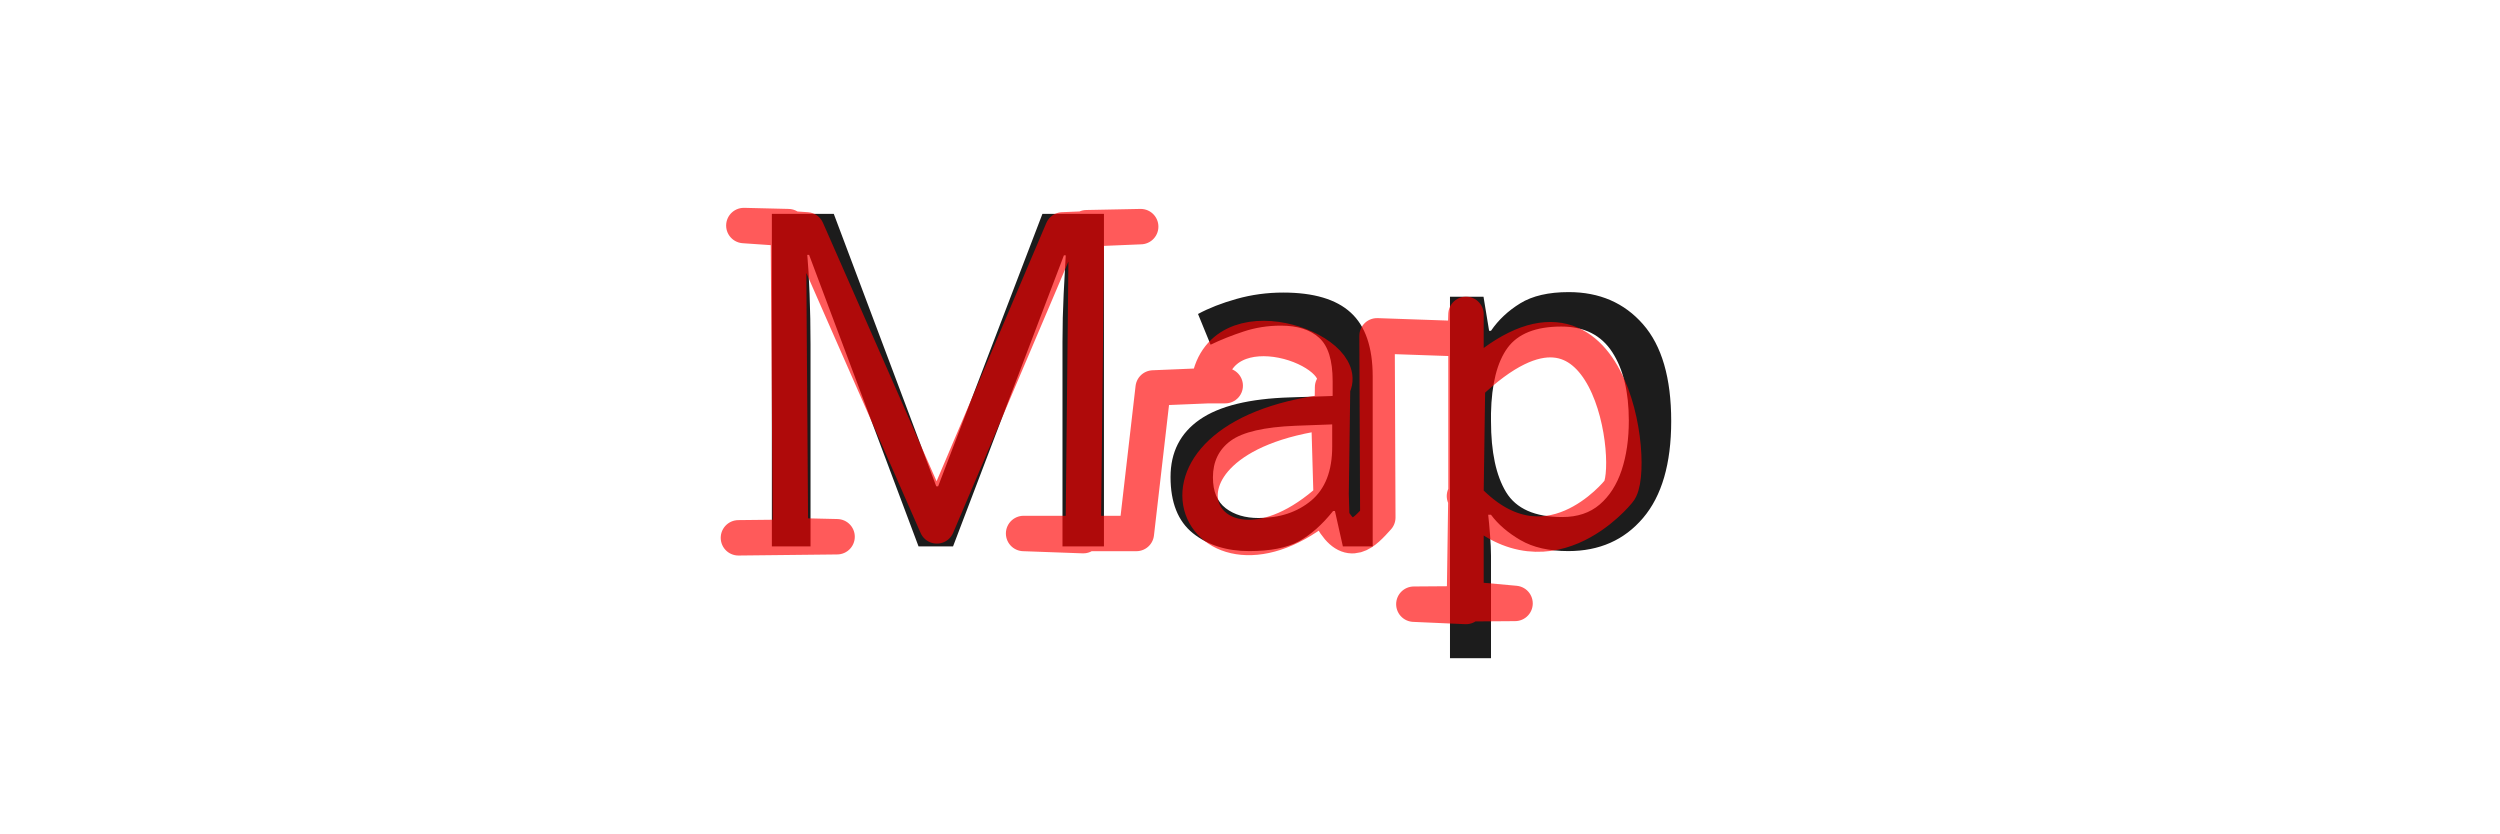
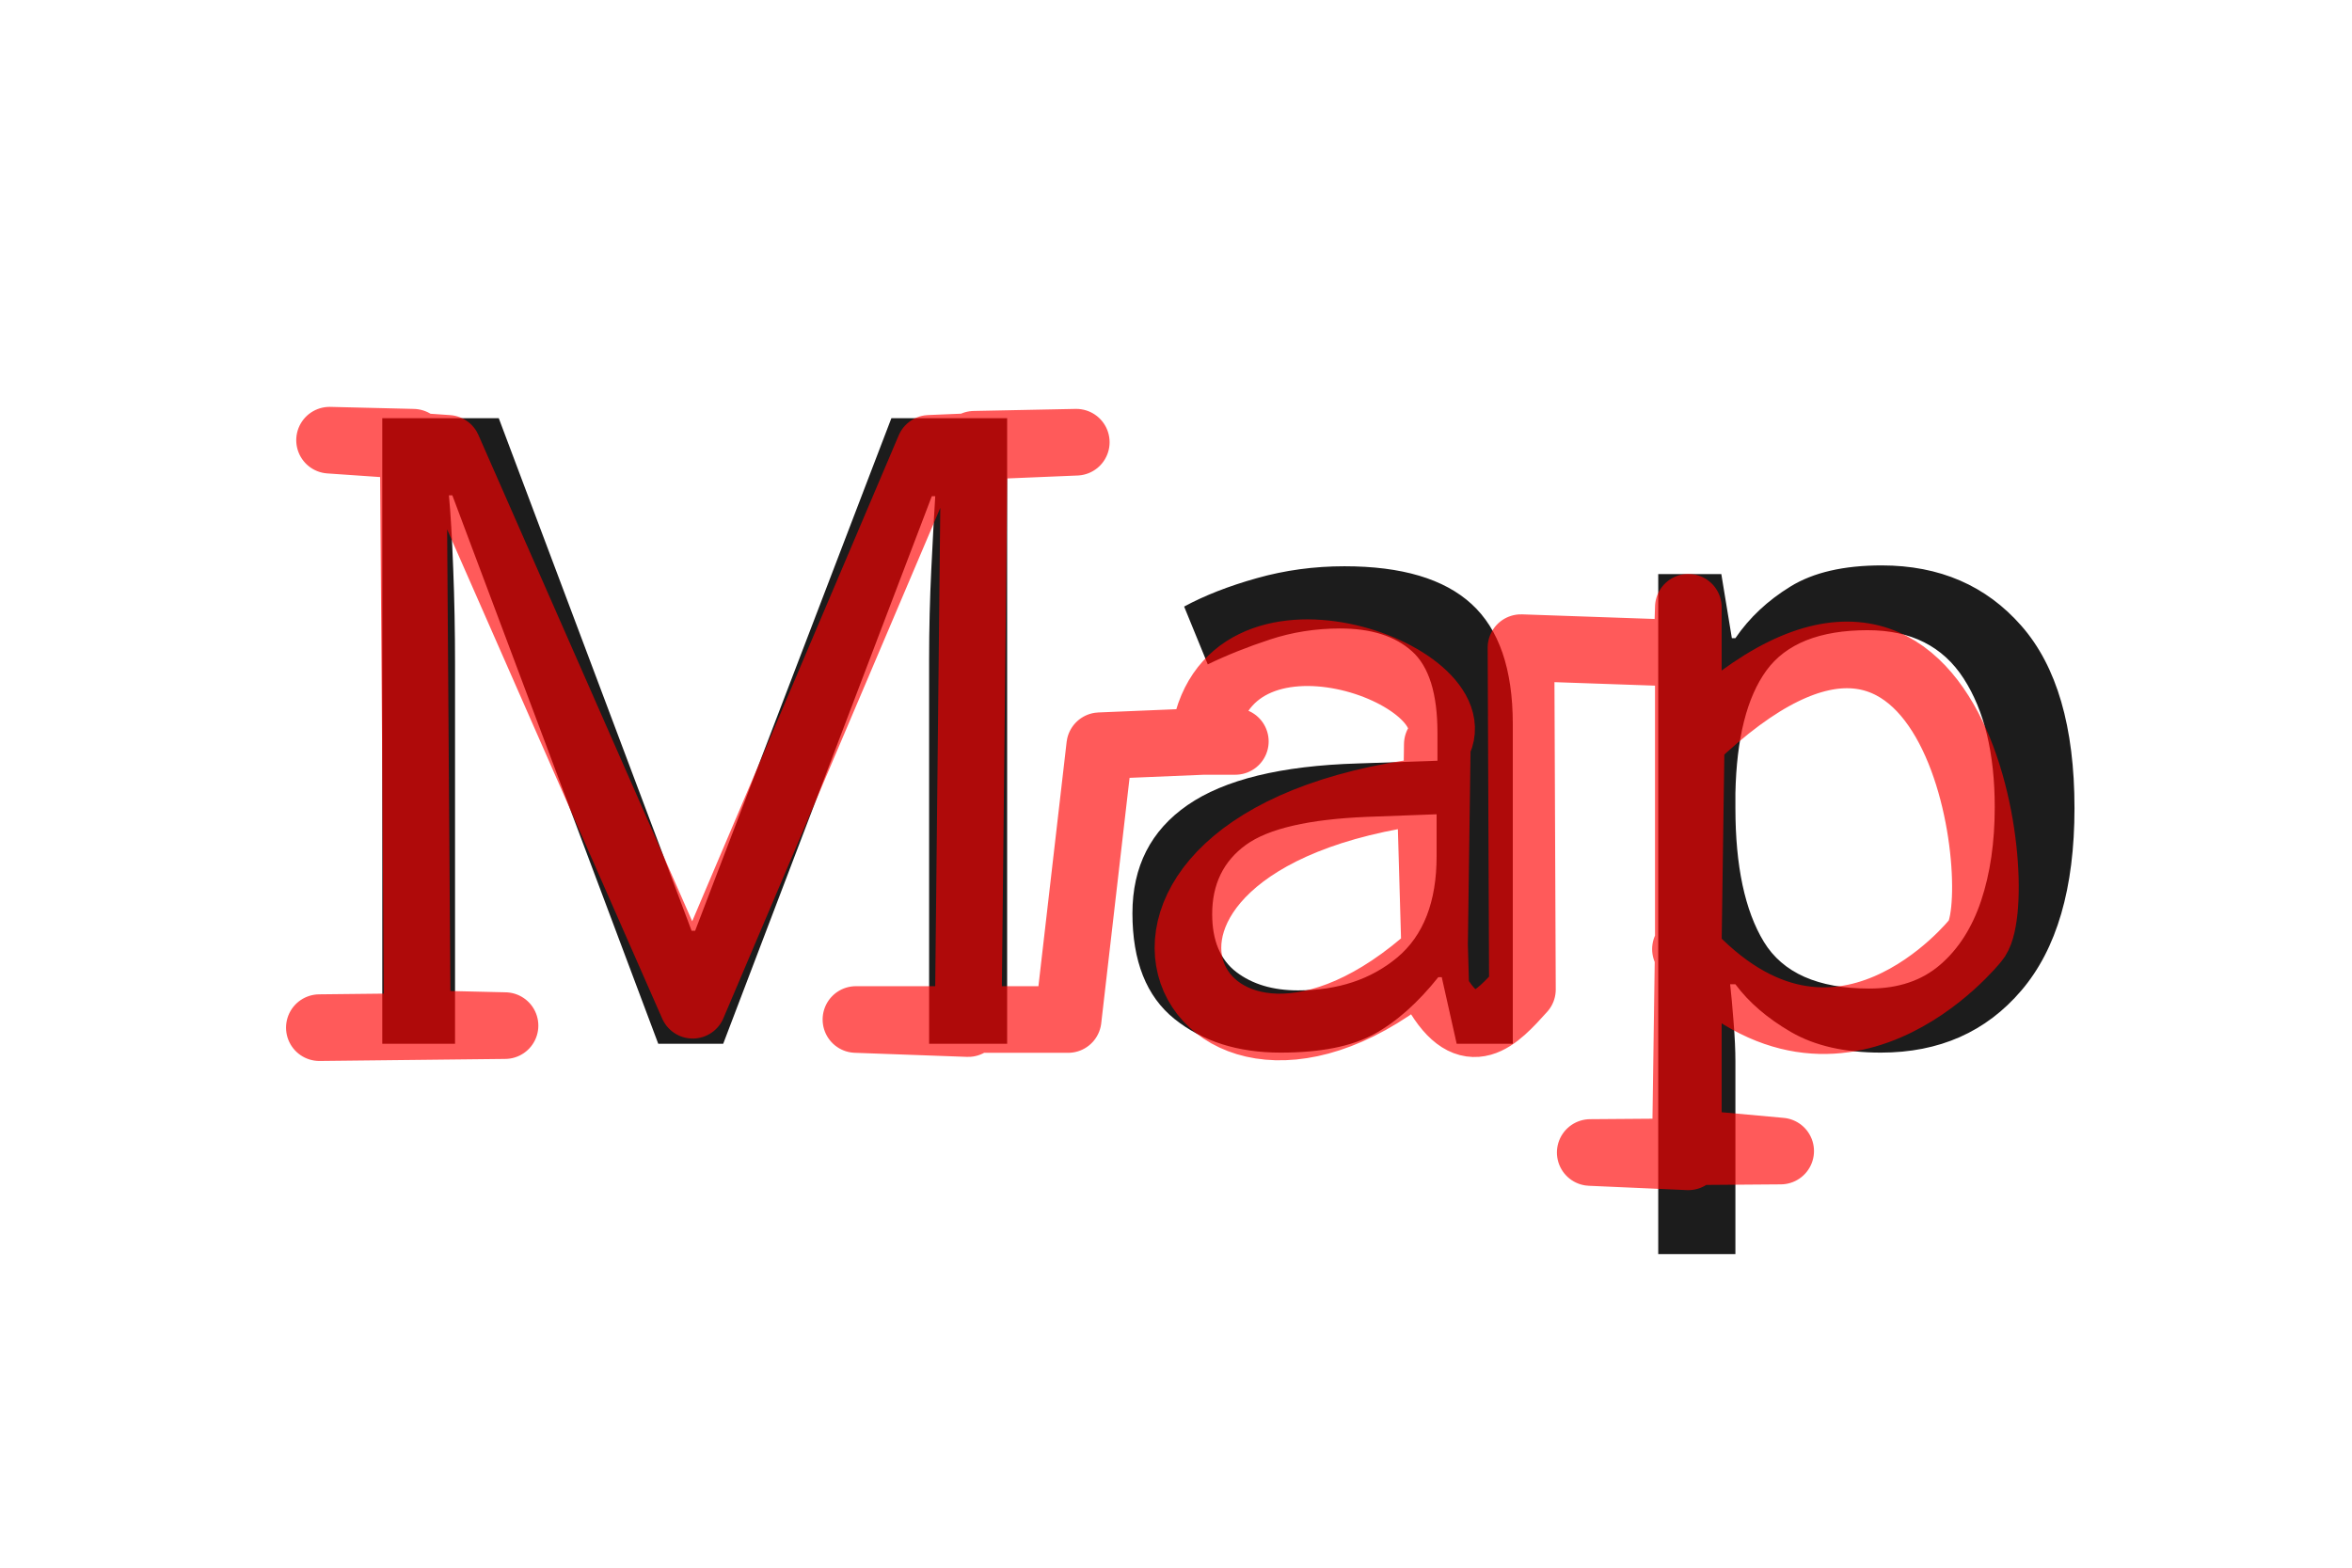
- <svg xmlns="http://www.w3.org/2000/svg" width="600mm" height="200mm" viewBox="0 0 600 200" version="1.1" id="svg1">
+ <svg xmlns="http://www.w3.org/2000/svg" width="300mm" height="200mm" viewBox="0 0 300 200" version="1.1" id="svg1">
  <defs id="defs1" />
-   <g id="layer1">
+   <g id="layer1" transform="translate(-136.4865,2.027027)">
    <text xml:space="preserve" style="font-size:111.78px;font-family:'Freestyle Script';-inkscape-font-specification:'Freestyle Script';text-align:start;writing-mode:lr-tb;direction:ltr;text-anchor:start;opacity:0.888;fill:#000000;stroke:none;stroke-width:11.817;stroke-linecap:round;stroke-linejoin:round" x="174.401" y="131.137" id="text2">
      <tspan id="tspan2" style="font-style:normal;font-variant:normal;font-weight:normal;font-stretch:normal;font-size:111.78px;font-family:HGSeikaishotaiPRO;-inkscape-font-specification:HGSeikaishotaiPRO;stroke-width:11.817" x="174.401" y="131.137">Map</tspan>
    </text>
  </g>
-   <g id="layer3" style="opacity:0.803;stroke:#ff0000;stroke-width:2.5;stroke-dasharray:none;stroke-opacity:1">
+   <g id="layer3" style="opacity:0.803;stroke:#ff0000;stroke-width:2.5;stroke-dasharray:none;stroke-opacity:1" transform="translate(-136.4865,2.027027)">
    <path style="opacity:0.803;fill:none;stroke:#ff0000;stroke-width:8.5;stroke-linecap:round;stroke-linejoin:round;stroke-dasharray:none;stroke-opacity:1" d="m 177.221,129.077 23.681,-0.26 -11.19,-0.26 -0.52,-74.167 -10.67,-0.26 15.094,1.041 31.228,71.045 30.187,-71.045 18.737,-0.781 -13.012,0.26 -0.781,73.907 -14.313,-0.52 h 27.065 l 4.031,-34.925 13.249,-0.552 h 4.048 -4.048 c 2.392,-20.61 34.963,-8.465 29.81,0.368 l -0.368,26.682 c -30.546,27.786 -51.708,-14.353 -0.552,-20.794 l 0.736,25.578 c 4.232,7.361 7.729,3.496 11.041,-0.184 l -0.184,-43.612 21.162,0.736 0.184,-5.888 v 70.11 l -12.513,-0.552 24.29,-0.184 -12.145,-1.104 0.736,-51.34 c 34.779,-33.491 40.667,20.794 36.251,25.578 0,0 -17.665,22.266 -36.987,1.104" id="path1" />
  </g>
</svg>
